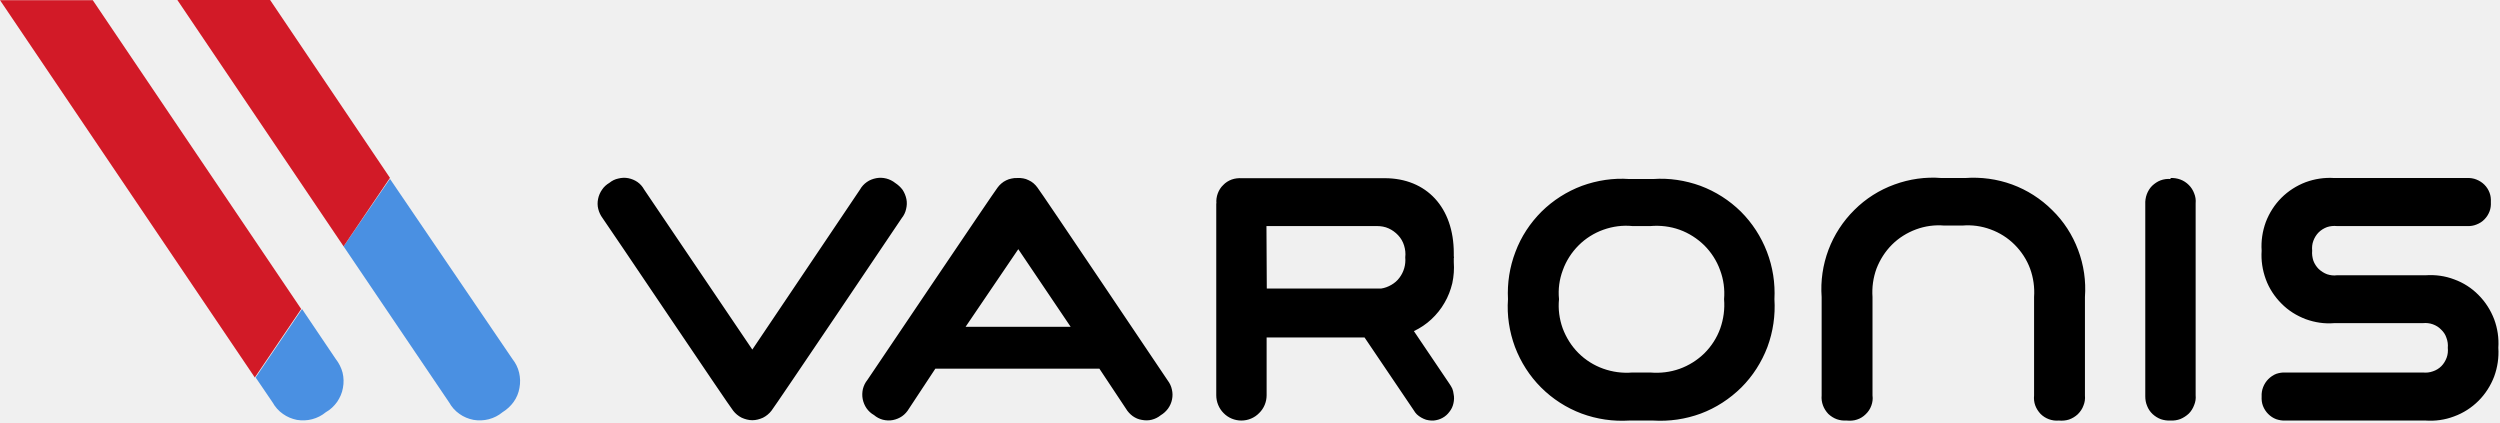
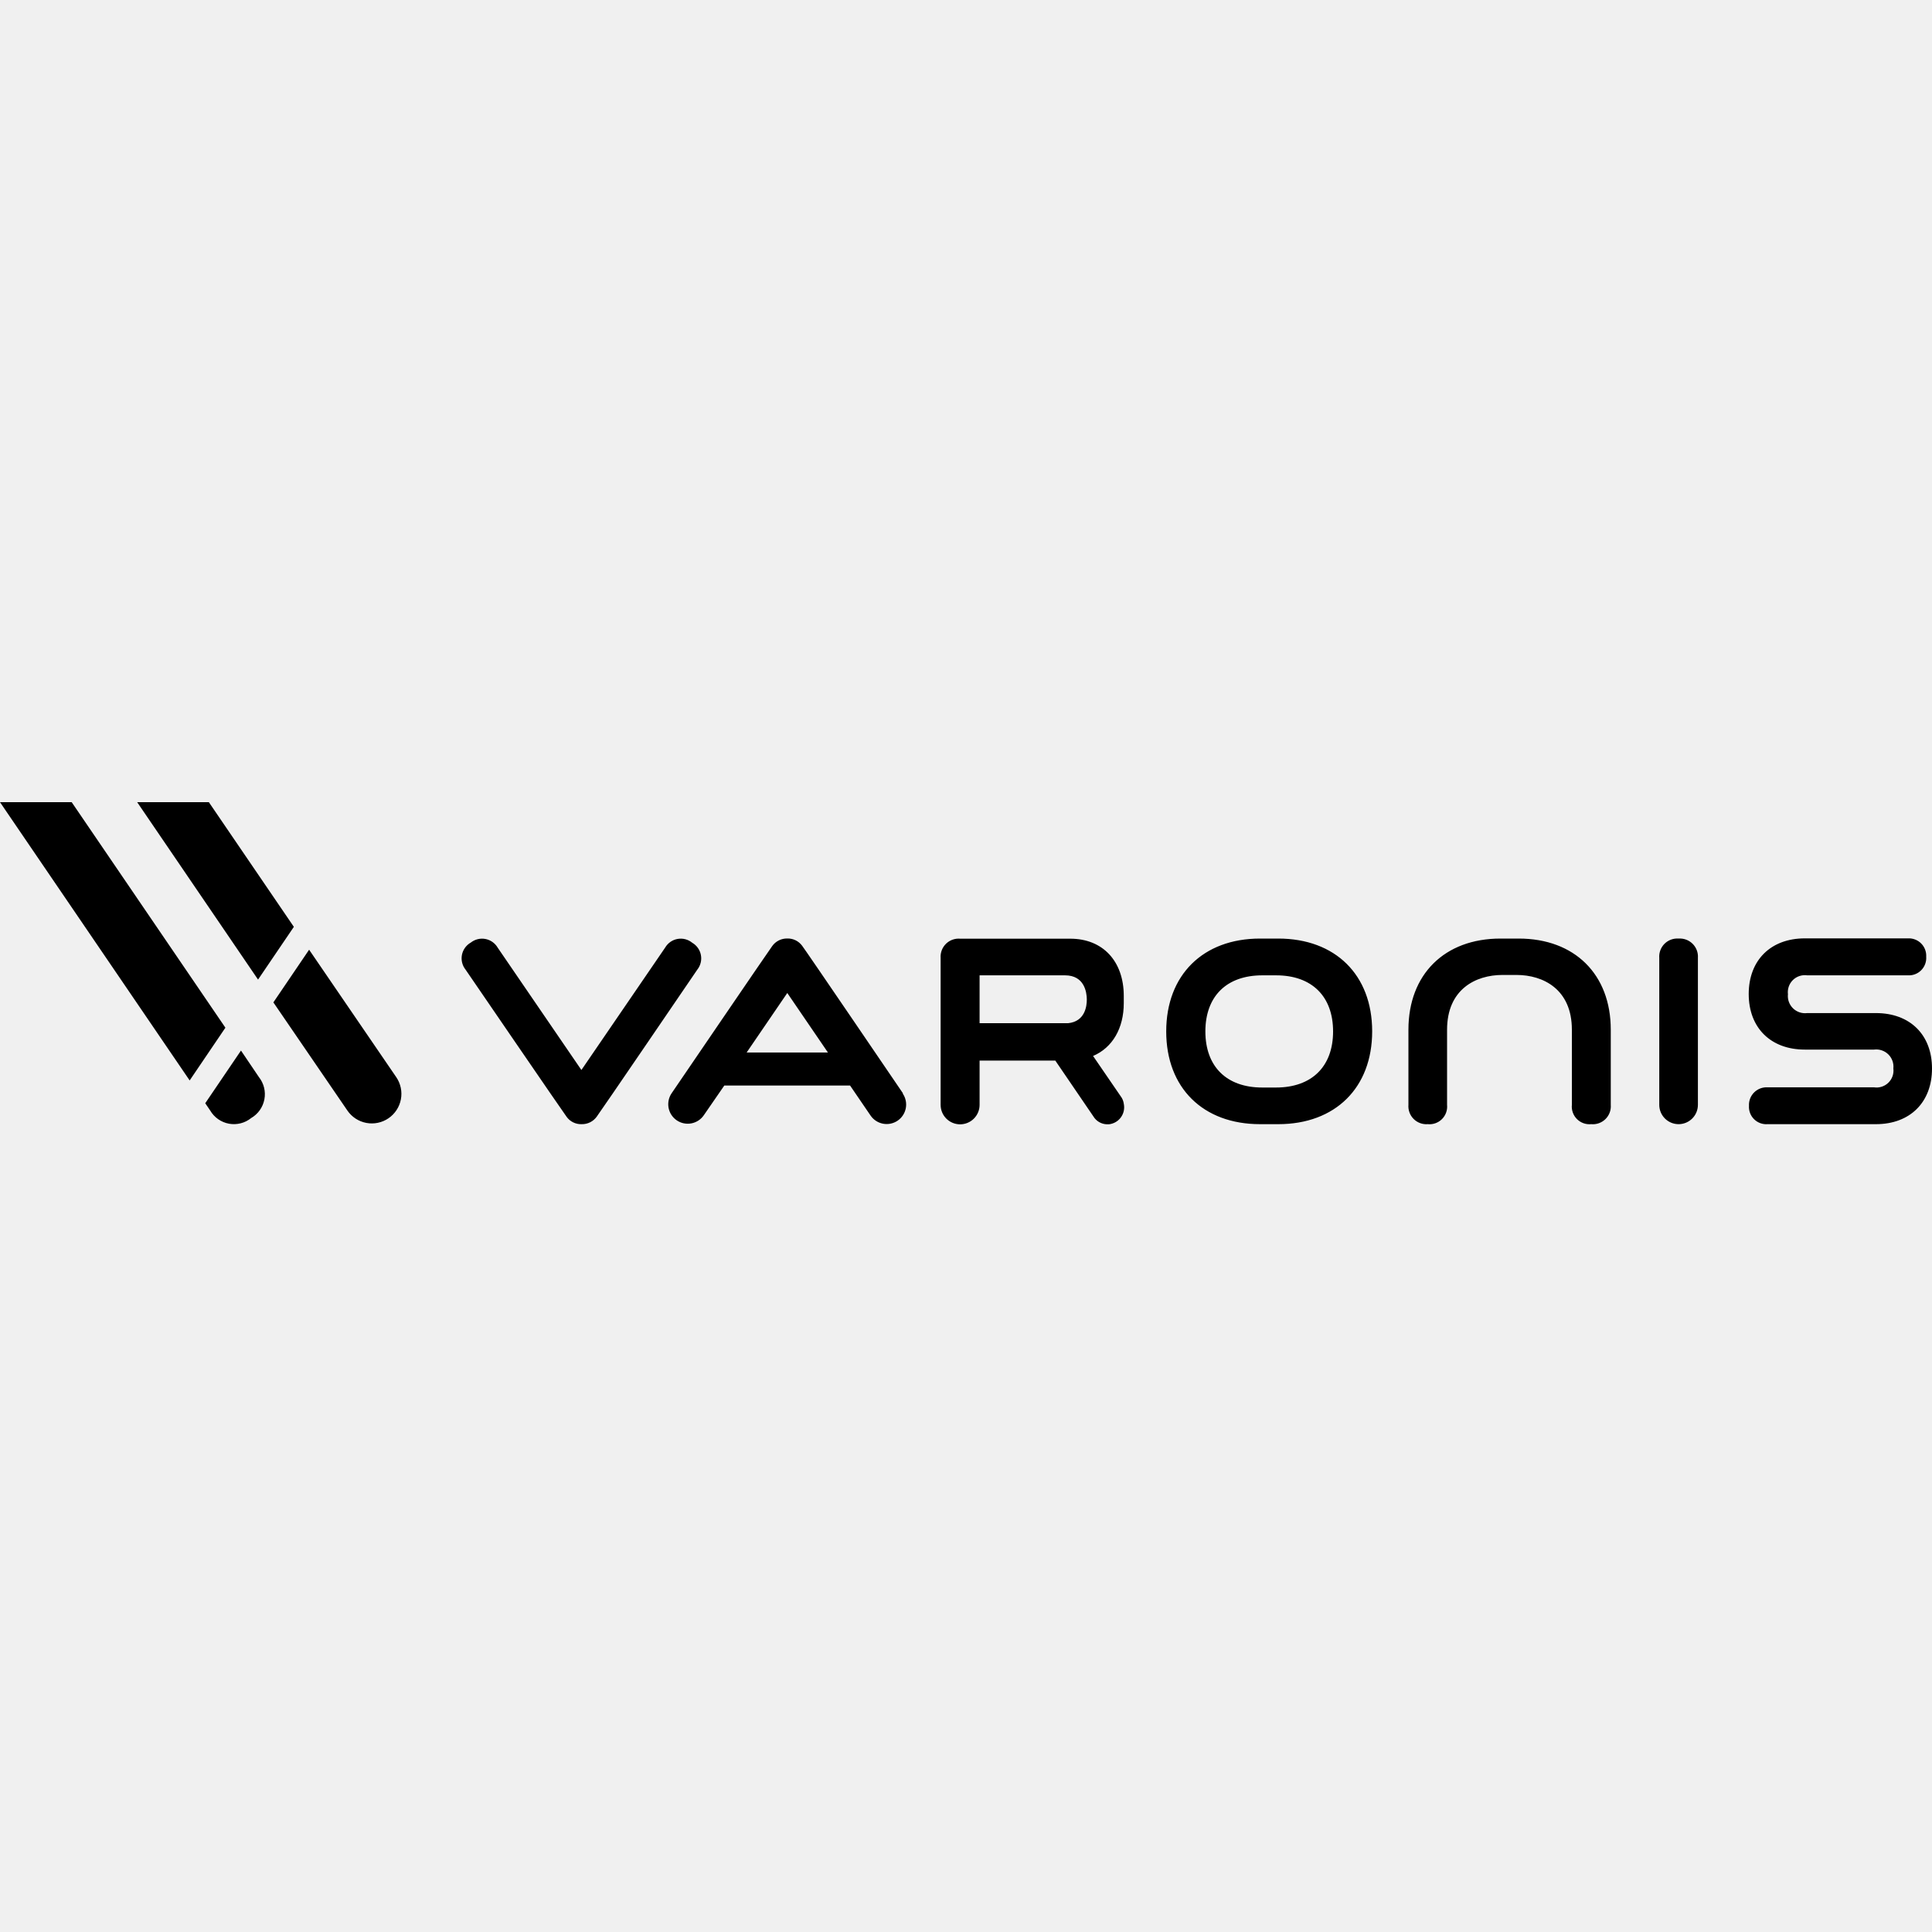
- <svg xmlns="http://www.w3.org/2000/svg" version="1.2" viewBox="0 0 1504 254" width="1504" height="254">
-   <style>
- 		.s0 { fill: #000000 } 
- 		.s1 { fill: #4a90e2 } 
- 		.s2 { fill: #d21a27 } 
- 	</style>
-   <path id="Layer" fill-rule="evenodd" class="s0" d="m1023 111.8c9.1 3.4 17.4 8.7 24.3 15.5 6.9 6.9 12.2 15.1 15.7 24.2 3.5 9.1 5 18.8 4.5 28.5 0.6 9.7-0.8 19.5-4.2 28.7-3.5 9.2-8.8 17.5-15.7 24.4-7 6.9-15.3 12.3-24.4 15.7-9.2 3.4-19 4.8-28.7 4.2h-14.3c-9.8 0.6-19.5-0.8-28.7-4.2-9.1-3.4-17.5-8.8-24.4-15.7-6.9-6.9-12.2-15.2-15.7-24.4-3.4-9.2-4.9-19-4.2-28.7-0.5-9.7 1-19.4 4.5-28.5 3.4-9.1 8.8-17.3 15.7-24.2 6.9-6.8 15.2-12.1 24.3-15.5 9.1-3.3 18.8-4.8 28.5-4.1h14.3c9.7-0.7 19.4 0.8 28.5 4.1zm11.8 50.7c-2-5.6-5.3-10.7-9.5-14.9-4.2-4.1-9.3-7.4-14.9-9.4-5.6-2-11.5-2.7-17.5-2.2h-10.8c-5.9-0.6-11.9 0.2-17.5 2.2-5.6 2-10.7 5.2-14.9 9.4-4.2 4.2-7.5 9.3-9.5 14.9-2.1 5.6-2.9 11.5-2.3 17.5-0.6 5.9 0.2 11.9 2.2 17.5 2.1 5.6 5.3 10.7 9.5 14.9 4.2 4.2 9.3 7.4 14.9 9.4 5.6 2 11.6 2.8 17.5 2.3h10.8c6 0.5 12-0.2 17.6-2.2 5.6-2 10.7-5.2 15-9.4 4.2-4.2 7.5-9.3 9.5-14.9 2-5.7 2.8-11.7 2.3-17.6 0.5-6-0.3-11.9-2.4-17.5zm271-55.4c2-0.1 4 0.2 5.9 0.9 1.9 0.7 3.6 1.8 5.1 3.3 1.4 1.4 2.5 3.1 3.2 5 0.8 1.9 1.1 4 0.9 6v115.5c0.2 2-0.1 4-0.9 5.9-0.7 1.9-1.8 3.7-3.2 5.1-1.5 1.4-3.2 2.5-5.1 3.3-1.9 0.7-3.9 1-5.9 0.9-2 0.1-4-0.2-5.8-0.8-1.9-0.7-3.6-1.8-5-3.1-1.5-1.4-2.6-3.1-3.3-4.9-0.8-1.9-1.1-3.8-1.1-5.8v-115.5c-0.1-2 0.2-4.1 0.9-6 0.7-1.9 1.8-3.7 3.2-5.1 1.5-1.4 3.2-2.6 5.1-3.3 1.9-0.7 4-1 6-0.8zm-841.7 140c-1.3 1.7-3.1 3.2-5.1 4.2-2 0.9-4.2 1.5-6.4 1.5-2.2 0-4.4-0.6-6.4-1.5-2-1-3.8-2.5-5.1-4.2-1.3-1.2-77.3-114.3-78.6-115.9-1.2-1.6-2.1-3.5-2.6-5.5-0.5-2-0.5-4-0.1-6 0.4-2 1.2-3.9 2.4-5.6 1.1-1.7 2.7-3.1 4.4-4.1 1.6-1.3 3.4-2.2 5.4-2.6 2-0.5 4-0.6 6-0.2 2 0.4 3.9 1.2 5.5 2.3 1.7 1.2 3 2.7 4 4.5l65.1 96.3 64.8-96.3c1-1.8 2.4-3.3 4.1-4.5 1.7-1.2 3.6-1.9 5.6-2.3 2-0.4 4.1-0.3 6.1 0.2 1.9 0.5 3.8 1.4 5.4 2.7 1.7 1.1 3.2 2.5 4.4 4.1 1.1 1.7 1.9 3.6 2.3 5.6 0.4 2 0.3 4-0.2 6-0.4 1.9-1.3 3.8-2.6 5.4 0 0.1-77.3 114.8-78.4 115.9zm1012.4-79c5.5 2 10.5 5.2 14.6 9.4 4.1 4.1 7.3 9.1 9.4 14.6 2 5.4 2.9 11.3 2.5 17.1 0.4 5.9-0.5 11.8-2.5 17.3-2.1 5.5-5.3 10.5-9.4 14.6-4.2 4.2-9.2 7.4-14.7 9.4-5.5 2.1-11.3 2.9-17.2 2.5h-84.2c-1.9 0.1-3.8-0.2-5.6-0.8-1.9-0.7-3.5-1.8-4.9-3.2-1.3-1.3-2.4-3-3.1-4.8-0.7-1.8-0.9-3.8-0.8-5.7-0.1-1.9 0.2-3.8 0.9-5.6 0.7-1.8 1.8-3.5 3.1-4.8 1.4-1.4 3-2.5 4.8-3.2 1.8-0.6 3.7-0.9 5.6-0.8h82.6c2.1 0.2 4.1 0 6-0.7 1.9-0.6 3.7-1.7 5.1-3.1 1.4-1.4 2.5-3.2 3.2-5.1 0.7-1.9 0.9-3.9 0.7-6 0.2-2-0.1-4-0.8-5.9-0.6-1.9-1.7-3.6-3.2-5-1.4-1.5-3.1-2.5-5-3.2-1.9-0.7-4-0.9-6-0.7h-53.3c-5.9 0.5-11.7-0.4-17.2-2.4-5.5-2.1-10.5-5.2-14.6-9.4-4.1-4.1-7.4-9.1-9.4-14.6-2-5.5-2.9-11.3-2.5-17.2-0.4-5.8 0.5-11.7 2.5-17.2 2.1-5.5 5.3-10.5 9.4-14.6 4.1-4.1 9.1-7.3 14.6-9.4 5.5-2 11.3-2.9 17.2-2.5h79.9c1.9-0.1 3.9 0.2 5.6 0.9 1.8 0.7 3.5 1.8 4.8 3.1 1.4 1.4 2.4 3 3.1 4.8 0.7 1.8 0.9 3.7 0.8 5.7 0.1 1.9-0.1 3.8-0.8 5.6-0.7 1.8-1.7 3.4-3.1 4.8-1.3 1.4-3 2.4-4.8 3.1-1.7 0.7-3.7 1-5.6 0.9h-78.3c-2-0.2-4 0-5.9 0.6-1.9 0.7-3.7 1.8-5.1 3.2-1.4 1.4-2.5 3.2-3.2 5.1-0.7 1.9-0.9 3.9-0.7 5.9-0.2 2 0.1 4.1 0.7 6 0.7 1.9 1.8 3.6 3.2 5 1.5 1.4 3.2 2.5 5.1 3.2 1.9 0.6 3.9 0.9 5.9 0.6h53.4c5.9-0.4 11.7 0.4 17.2 2.5zm-744.7-45.7c-0.2-2 0.1-4.1 0.8-6 0.7-1.9 1.8-3.7 3.3-5.1 1.4-1.5 3.2-2.6 5.1-3.3 2-0.7 4-0.9 6.1-0.8h85.9c25.3 0 41.6 17.7 41.6 45.1v2q0 0.1 0.1 0.2 0 0.1 0 0.2 0 0.2 0 0.3-0.1 0.1-0.1 0.2v2.5c0.3 4.2 0 8.5-0.9 12.7-1 4.1-2.5 8.1-4.7 11.8-2.1 3.7-4.8 7-7.9 9.9-3.1 2.9-6.7 5.3-10.5 7.1l21.4 31.7q0.5 0.7 0.9 1.4 0.4 0.7 0.8 1.5 0.3 0.8 0.5 1.6 0.2 0.8 0.3 1.7c0.4 1.8 0.3 3.7-0.1 5.5-0.4 1.9-1.2 3.6-2.4 5.1-1.1 1.5-2.5 2.8-4.2 3.7-1.6 0.9-3.4 1.4-5.3 1.6h-1.5q-1.6-0.1-3.1-0.5-1.5-0.5-2.9-1.3-1.4-0.8-2.6-1.9-1.1-1.1-1.9-2.5l-29.6-43.8h-58.9v34.8c0 4-1.6 7.9-4.5 10.7-2.8 2.9-6.7 4.5-10.7 4.5-4 0-7.9-1.6-10.7-4.5-2.8-2.8-4.4-6.7-4.4-10.7v-115.5zm30.3 51.2h68.7c2.2-0.3 4.3-1.1 6.2-2.2 1.9-1.1 3.6-2.5 4.9-4.3 1.3-1.7 2.3-3.7 2.9-5.8 0.6-2.1 0.8-4.3 0.6-6.5 0.3-2.4 0-4.8-0.7-7.1-0.7-2.3-1.9-4.4-3.6-6.2-1.6-1.7-3.5-3.1-5.7-4.1-2.2-1-4.6-1.4-7-1.4h-66.5zm-57.1 60.7c0.5 2 0.5 4 0.1 6-0.4 2-1.2 3.8-2.4 5.5-1.2 1.6-2.7 3-4.4 4-1.6 1.3-3.4 2.2-5.4 2.7-1.9 0.5-4 0.5-6 0.1-2-0.3-3.8-1.1-5.5-2.3-1.6-1.2-3-2.7-4-4.4l-16-24.1h-98.7l-15.9 24.1c-1 1.7-2.4 3.3-4.1 4.5-1.6 1.1-3.5 1.9-5.5 2.3-2 0.4-4.1 0.3-6.1-0.2-1.9-0.5-3.8-1.5-5.3-2.8-1.8-1-3.3-2.4-4.5-4.1-1.1-1.6-1.9-3.5-2.3-5.5-0.4-2-0.3-4.1 0.1-6 0.5-2 1.4-3.9 2.7-5.5 0 0 77.2-114.6 78.3-115.7q1-1.4 2.3-2.5 1.4-1.2 2.9-1.9 1.6-0.8 3.3-1.1 1.7-0.4 3.5-0.3 1.7-0.1 3.4 0.2 1.8 0.3 3.3 1.1 1.6 0.7 2.9 1.8 1.4 1.2 2.4 2.6c1.2 1.2 78.4 116.1 78.4 116.1 1.2 1.6 2.1 3.4 2.5 5.4zm-60.9-37.7l-31.5-46.7-31.7 46.7zm594.5 56.4c-2 0.2-4.1-0.1-6-0.8-1.9-0.7-3.6-1.8-5-3.2-1.4-1.5-2.5-3.2-3.2-5.1-0.7-1.9-0.9-4-0.7-6v-59.2c0.4-5.8-0.4-11.6-2.4-17.1-2-5.4-5.2-10.3-9.3-14.4-4.1-4.1-9-7.2-14.5-9.2-5.4-2-11.2-2.8-17-2.3h-10.8c-5.8-0.5-11.6 0.3-17 2.3-5.4 2-10.4 5.1-14.5 9.2-4.1 4.1-7.2 9-9.3 14.4-2 5.5-2.8 11.3-2.4 17.1v59.2c0.3 2.1 0 4.2-0.7 6.1-0.7 2-1.9 3.8-3.4 5.2-1.5 1.5-3.3 2.6-5.2 3.2-2 0.7-4.1 0.8-6.2 0.6-2 0.1-4-0.1-6-0.8-1.9-0.7-3.6-1.8-5.1-3.2-1.4-1.5-2.5-3.2-3.2-5.1-0.7-1.9-1-4-0.8-6v-59.2c-0.7-9.7 0.7-19.3 4.1-28.4 3.4-9 8.7-17.2 15.6-24 6.8-6.8 15-12 24.1-15.3 9-3.3 18.7-4.7 28.3-3.9h14.2c9.6-0.7 19.3 0.6 28.3 3.9 9 3.3 17.3 8.6 24.1 15.4 6.9 6.7 12.2 14.9 15.6 24 3.4 9 4.8 18.6 4.1 28.3v59.2c0.2 2.1-0.1 4.2-0.9 6.1-0.7 2-1.9 3.7-3.4 5.2-1.5 1.4-3.3 2.5-5.3 3.2-1.9 0.6-4 0.8-6.1 0.6z" />
-   <path id="Layer" class="s1" d="m312.3 224.2c0.7 3 0.8 6.1 0.2 9.2-0.5 3-1.7 5.9-3.5 8.4-1.8 2.5-4.1 4.6-6.7 6.2-2.4 2-5.2 3.4-8.2 4.2-3 0.8-6.2 0.9-9.2 0.4-3.1-0.6-6-1.8-8.5-3.6-2.6-1.8-4.7-4.2-6.2-6.9l-63.5-93.9 27.9-40.6 73.7 108.4c1.9 2.4 3.3 5.2 4 8.2zm-158.5 2.9l27.9-41.2 20.3 30.1c1.9 2.4 3.3 5.2 4.1 8.2 0.7 3 0.8 6.1 0.2 9.2-0.5 3-1.8 5.9-3.5 8.4-1.8 2.5-4.1 4.7-6.8 6.2-2.4 2-5.2 3.4-8.2 4.2-3 0.8-6.1 0.9-9.2 0.4-3-0.6-5.9-1.8-8.4-3.6-2.6-1.8-4.7-4.2-6.2-6.9z" />
-   <path id="Layer" class="s2" d="m234.6 107l-27.9 41.2-100-148.2h55.8zm-178.8-106.9l125.4 185.8-27.9 41.2-153.3-227z" />
+ <svg xmlns="http://www.w3.org/2000/svg" width="300" height="300" viewBox="0 0 300 51" fill="white">
+   <g clip-path="url(#clip0_3932_61983)">
+     <path fill-rule="evenodd" clip-rule="evenodd" d="M11.13 0.06H0L29.45 43.27L35 35.08L11.13 0.06ZM280.63 32.81H291.29C296.58 32.81 300 36.17 300 41.42C300 46.67 296.58 50.06 291.29 50.06H274.47C274.086 50.09 273.699 50.036 273.337 49.903C272.975 49.77 272.646 49.561 272.372 49.29C272.098 49.019 271.885 48.692 271.749 48.331C271.612 47.971 271.555 47.585 271.58 47.2C271.561 46.817 271.623 46.434 271.762 46.077C271.901 45.719 272.114 45.395 272.386 45.125C272.659 44.855 272.986 44.645 273.345 44.51C273.704 44.375 274.087 44.317 274.47 44.34H291C291.402 44.4 291.812 44.367 292.199 44.242C292.585 44.117 292.938 43.905 293.228 43.621C293.519 43.337 293.74 42.99 293.874 42.606C294.008 42.222 294.051 41.813 294 41.41C294.043 41.009 293.994 40.603 293.857 40.223C293.72 39.843 293.499 39.5 293.211 39.218C292.922 38.935 292.573 38.723 292.19 38.595C291.807 38.467 291.4 38.428 291 38.48H280.25C274.96 38.48 271.54 35.1 271.54 29.85C271.54 24.6 274.96 21.21 280.25 21.21H296.25C296.63 21.188 297.01 21.247 297.366 21.383C297.722 21.518 298.044 21.727 298.314 21.997C298.583 22.266 298.792 22.588 298.927 22.944C299.063 23.3 299.122 23.68 299.1 24.06C299.128 24.443 299.073 24.828 298.94 25.188C298.808 25.549 298.599 25.877 298.329 26.151C298.06 26.424 297.735 26.637 297.376 26.775C297.017 26.913 296.634 26.972 296.25 26.95H280.63C280.229 26.892 279.819 26.927 279.434 27.052C279.048 27.178 278.696 27.391 278.406 27.674C278.116 27.957 277.895 28.304 277.761 28.686C277.626 29.069 277.581 29.477 277.63 29.88C277.587 30.281 277.636 30.687 277.773 31.067C277.91 31.447 278.131 31.791 278.419 32.073C278.708 32.355 279.057 32.568 279.44 32.695C279.823 32.823 280.23 32.862 280.63 32.81ZM259.468 21.407C259.845 21.267 260.248 21.21 260.65 21.24C261.051 21.212 261.454 21.27 261.831 21.411C262.207 21.552 262.55 21.772 262.834 22.056C263.118 22.341 263.338 22.683 263.479 23.059C263.62 23.436 263.678 23.839 263.65 24.24V47.06C263.65 47.856 263.334 48.619 262.771 49.181C262.209 49.744 261.446 50.06 260.65 50.06C259.854 50.06 259.091 49.744 258.529 49.181C257.966 48.619 257.65 47.856 257.65 47.06V24.24C257.62 23.838 257.677 23.435 257.818 23.058C257.958 22.68 258.178 22.337 258.462 22.052C258.747 21.768 259.09 21.548 259.468 21.407ZM198.49 21.24H195.66C186.8 21.24 181.09 26.9 181.09 35.66C181.09 44.42 186.8 50.06 195.66 50.06H198.49C207.35 50.06 213.07 44.4 213.07 35.64C213.07 26.88 207.35 21.24 198.49 21.24ZM207 35.66C207 41.12 203.68 44.37 198.14 44.37H196C190.47 44.37 187.17 41.12 187.17 35.66C187.17 30.2 190.47 26.95 196 26.95H198.16C203.7 26.95 207 30.21 207 35.66ZM108.28 26.06C108.529 25.744 108.708 25.379 108.804 24.988C108.9 24.597 108.911 24.19 108.836 23.795C108.761 23.399 108.602 23.025 108.37 22.696C108.138 22.368 107.838 22.093 107.49 21.89C107.175 21.632 106.808 21.446 106.415 21.343C106.021 21.241 105.61 21.226 105.209 21.298C104.809 21.37 104.429 21.529 104.096 21.762C103.763 21.995 103.485 22.299 103.28 22.65L90.28 41.65L77.28 22.65C77.077 22.302 76.802 22.002 76.474 21.77C76.145 21.538 75.77 21.379 75.375 21.304C74.98 21.229 74.573 21.24 74.182 21.336C73.791 21.432 73.426 21.611 73.11 21.86C72.755 22.06 72.448 22.334 72.21 22.664C71.972 22.994 71.808 23.371 71.73 23.771C71.652 24.17 71.662 24.582 71.758 24.977C71.855 25.372 72.036 25.742 72.29 26.06C72.29 26.06 87.78 48.7 88 48.94C88.266 49.302 88.616 49.593 89.021 49.788C89.425 49.984 89.871 50.077 90.32 50.06C90.772 50.071 91.221 49.972 91.626 49.772C92.032 49.571 92.383 49.276 92.65 48.91C92.86 48.69 108.28 26.06 108.28 26.06ZM146.06 47.06V24.24C146.032 23.836 146.093 23.432 146.236 23.053C146.38 22.675 146.604 22.333 146.893 22.05C147.182 21.766 147.529 21.549 147.91 21.413C148.291 21.277 148.697 21.224 149.1 21.26H166.2C171.24 21.26 174.5 24.75 174.5 30.16V30.56C174.495 30.62 174.495 30.68 174.5 30.74C174.497 30.777 174.497 30.813 174.5 30.85V31.25C174.5 35.19 172.73 38.19 169.73 39.47L174.01 45.71C174.286 46.066 174.459 46.492 174.51 46.94C174.58 47.301 174.574 47.673 174.492 48.031C174.411 48.39 174.256 48.728 174.036 49.023C173.817 49.319 173.539 49.565 173.219 49.747C172.9 49.929 172.546 50.042 172.18 50.08H171.89C171.467 50.07 171.053 49.954 170.686 49.743C170.319 49.532 170.011 49.231 169.79 48.87L163.87 40.19H152.11V47.06C152.11 47.862 151.791 48.632 151.224 49.199C150.657 49.766 149.887 50.085 149.085 50.085C148.283 50.085 147.513 49.766 146.946 49.199C146.379 48.632 146.06 47.862 146.06 47.06ZM165.38 26.95H152.11V34.38H165.87C168.45 34.11 168.77 31.79 168.76 30.68C168.75 29.57 168.38 26.95 165.38 26.95ZM124.55 22.35C124.79 22.6 140.21 45.27 140.21 45.27L140.18 45.31C140.632 45.973 140.802 46.789 140.653 47.577C140.504 48.366 140.048 49.063 139.385 49.515C138.722 49.967 137.906 50.138 137.118 49.988C136.329 49.839 135.632 49.383 135.18 48.72L132 44.06H112.47L109.29 48.67C108.838 49.333 108.141 49.789 107.352 49.938C106.564 50.087 105.748 49.917 105.085 49.465C104.422 49.013 103.966 48.316 103.817 47.527C103.668 46.739 103.838 45.923 104.29 45.26C104.29 45.26 119.72 22.61 119.92 22.39C120.185 22.023 120.536 21.725 120.942 21.523C121.348 21.321 121.797 21.22 122.25 21.23C122.695 21.217 123.137 21.312 123.538 21.508C123.938 21.703 124.285 21.992 124.55 22.35ZM122.25 29.69L115.94 38.93H128.56L122.25 29.69ZM245.886 49.914C246.268 50.051 246.676 50.101 247.08 50.06C247.485 50.098 247.894 50.047 248.277 49.91C248.66 49.773 249.009 49.554 249.299 49.268C249.588 48.982 249.812 48.636 249.954 48.255C250.096 47.873 250.152 47.466 250.12 47.06V35.39C250.12 26.8 244.51 21.24 235.83 21.24H232.99C224.31 21.24 218.7 26.8 218.7 35.39V47.06C218.668 47.462 218.724 47.866 218.864 48.244C219.003 48.623 219.223 48.966 219.509 49.252C219.794 49.537 220.137 49.757 220.516 49.896C220.894 50.036 221.298 50.092 221.7 50.06C222.104 50.101 222.512 50.051 222.894 49.914C223.277 49.778 223.624 49.558 223.911 49.271C224.198 48.984 224.418 48.637 224.554 48.254C224.691 47.872 224.741 47.464 224.7 47.06V35.39C224.7 29.12 229.14 26.89 233.3 26.89H235.48C239.64 26.89 244.08 29.12 244.08 35.39V47.06C244.039 47.464 244.089 47.872 244.226 48.254C244.362 48.637 244.582 48.984 244.869 49.271C245.156 49.558 245.503 49.778 245.886 49.914ZM31.87 46.81L37.42 38.63L40.21 42.76C40.589 43.241 40.861 43.799 41.007 44.394C41.152 44.989 41.168 45.609 41.053 46.211C40.938 46.813 40.696 47.383 40.342 47.884C39.987 48.384 39.53 48.802 39 49.11C38.522 49.496 37.967 49.775 37.371 49.926C36.776 50.077 36.155 50.098 35.551 49.987C34.947 49.876 34.374 49.635 33.872 49.282C33.369 48.929 32.949 48.471 32.64 47.94L31.87 46.81ZM32.43 0.06H21.3L40.07 27.61L45.63 19.42L32.43 0.06ZM48 22.97L61.53 42.76C62.217 43.767 62.476 45.005 62.25 46.202C62.024 47.4 61.331 48.458 60.325 49.145C59.319 49.832 58.08 50.091 56.883 49.865C55.685 49.639 54.627 48.947 53.94 47.94L42.45 31.15L48 22.97Z" fill="black" />
+   </g>
+   <defs>
+     <clipPath id="clip0_3932_61983">
+       <rect width="300" height="50.02" fill="white" transform="translate(0 0.0600586)" />
+     </clipPath>
+   </defs>
</svg>
